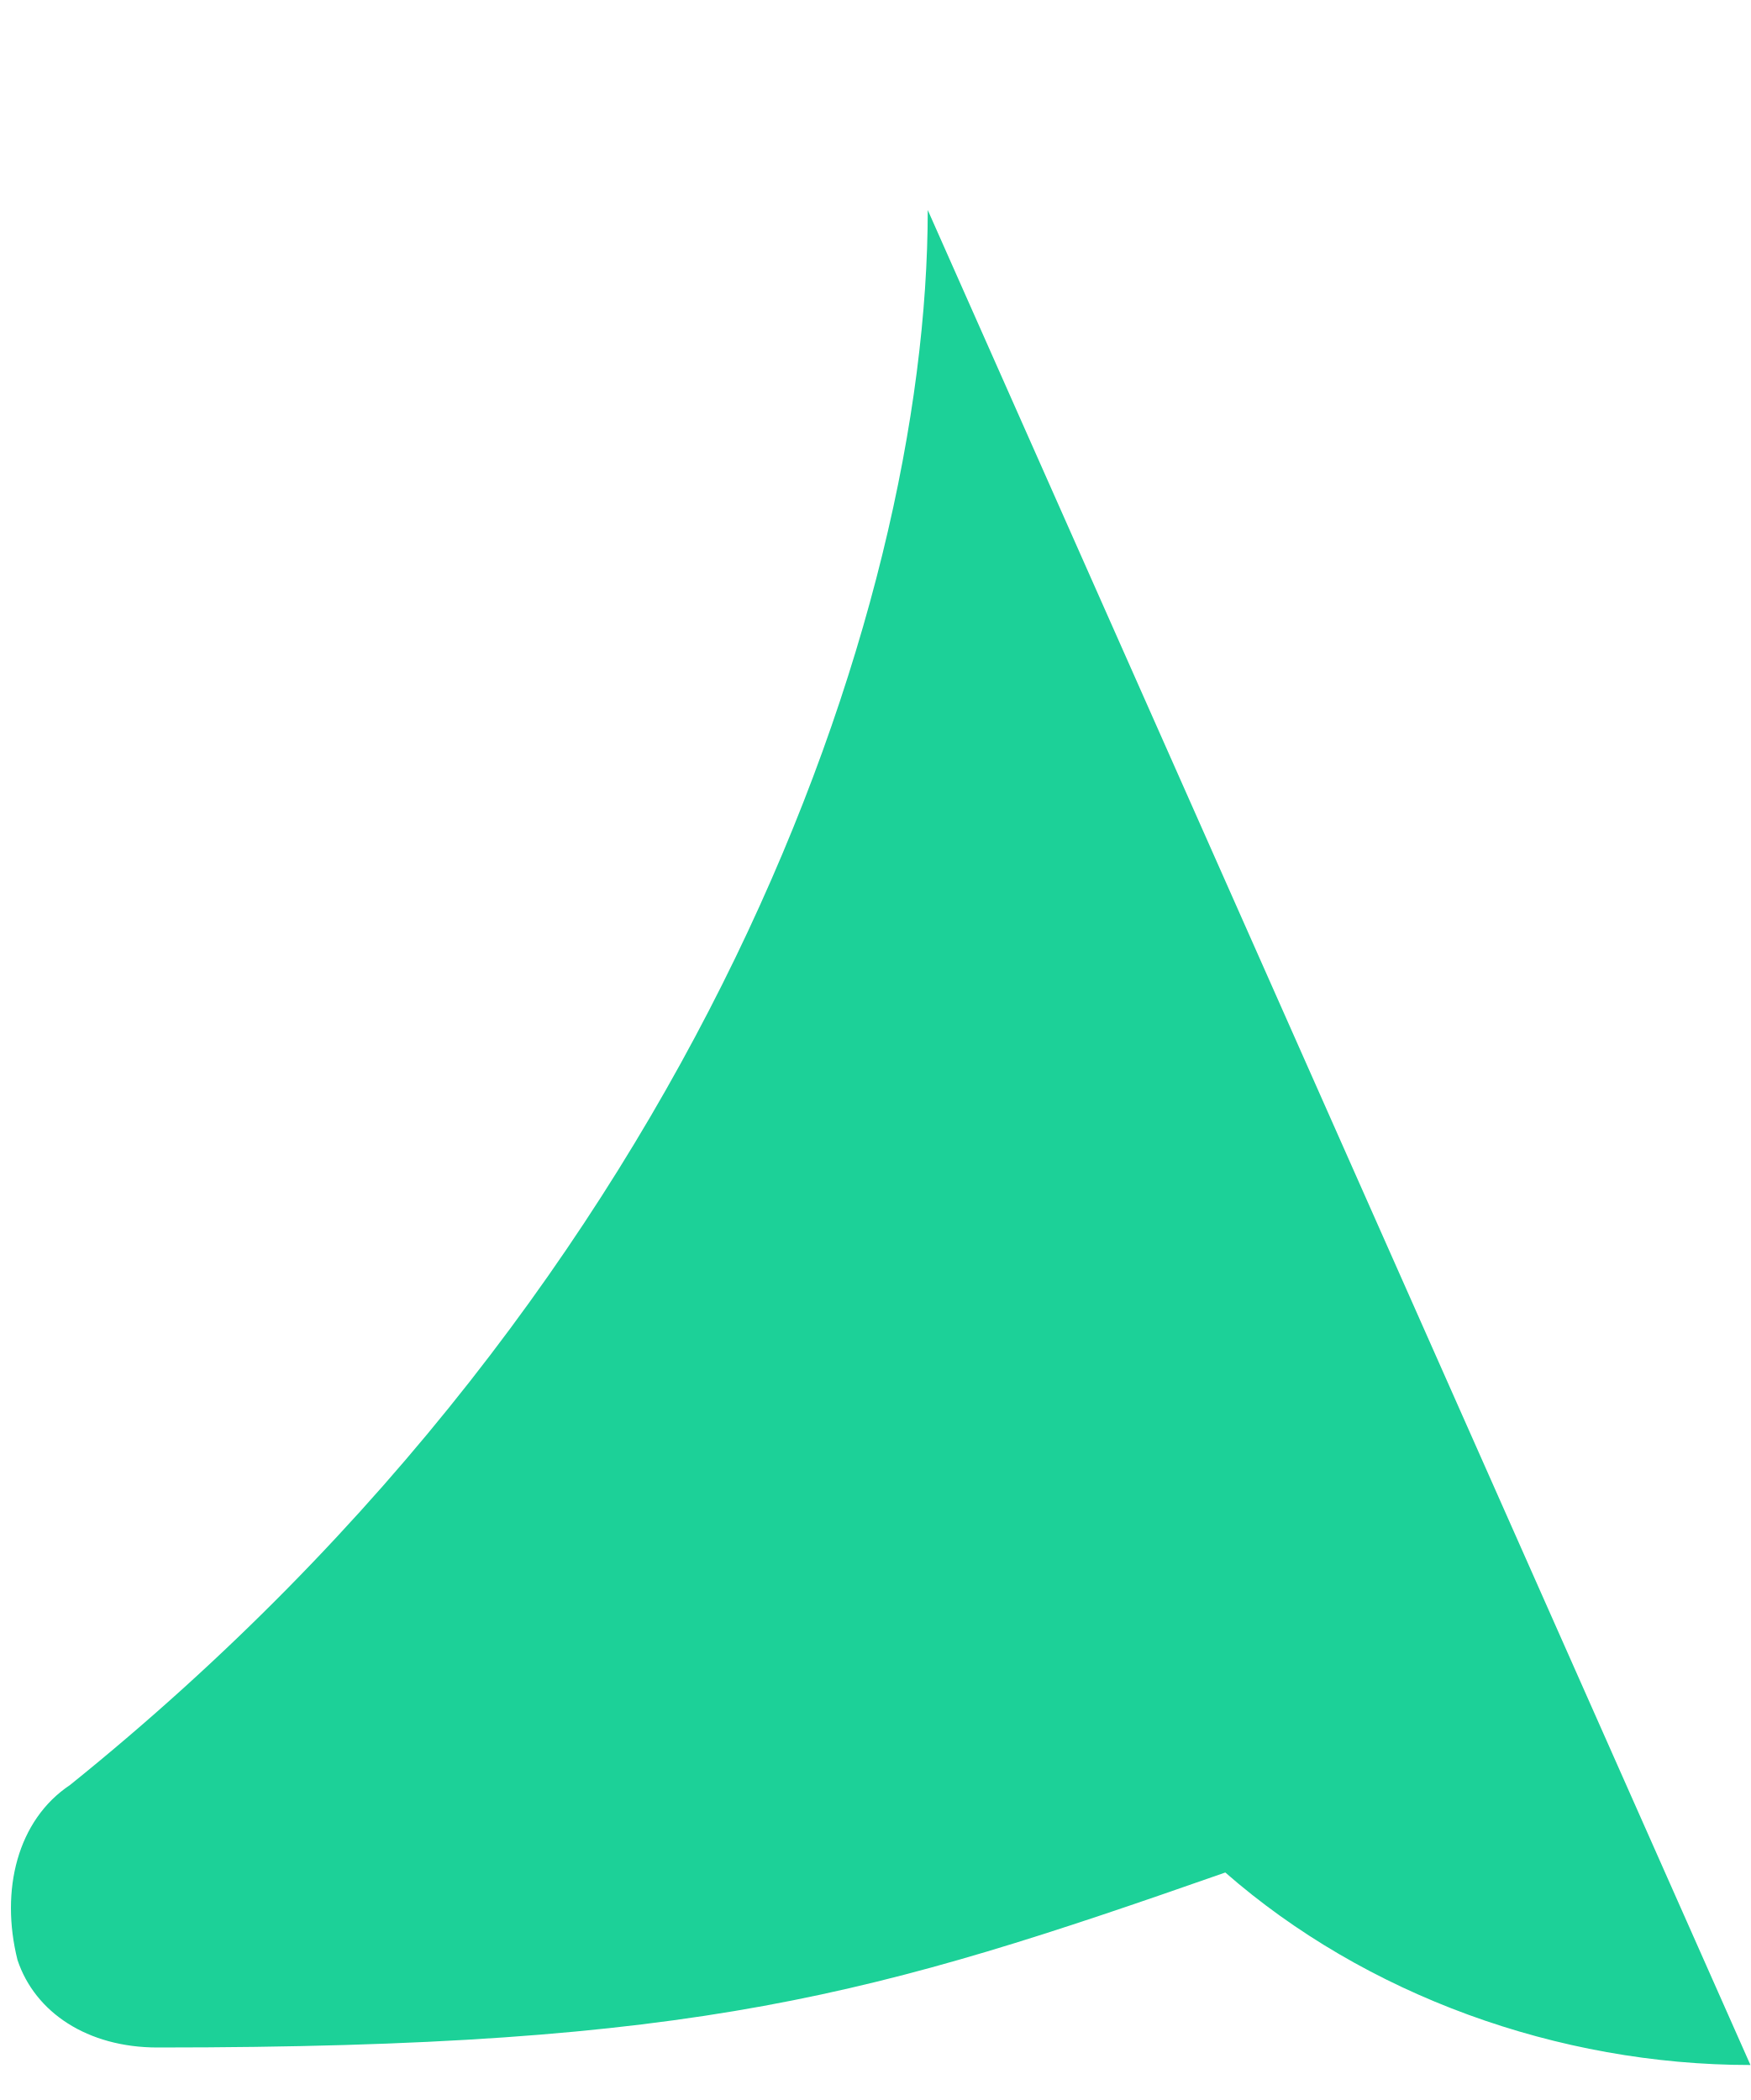
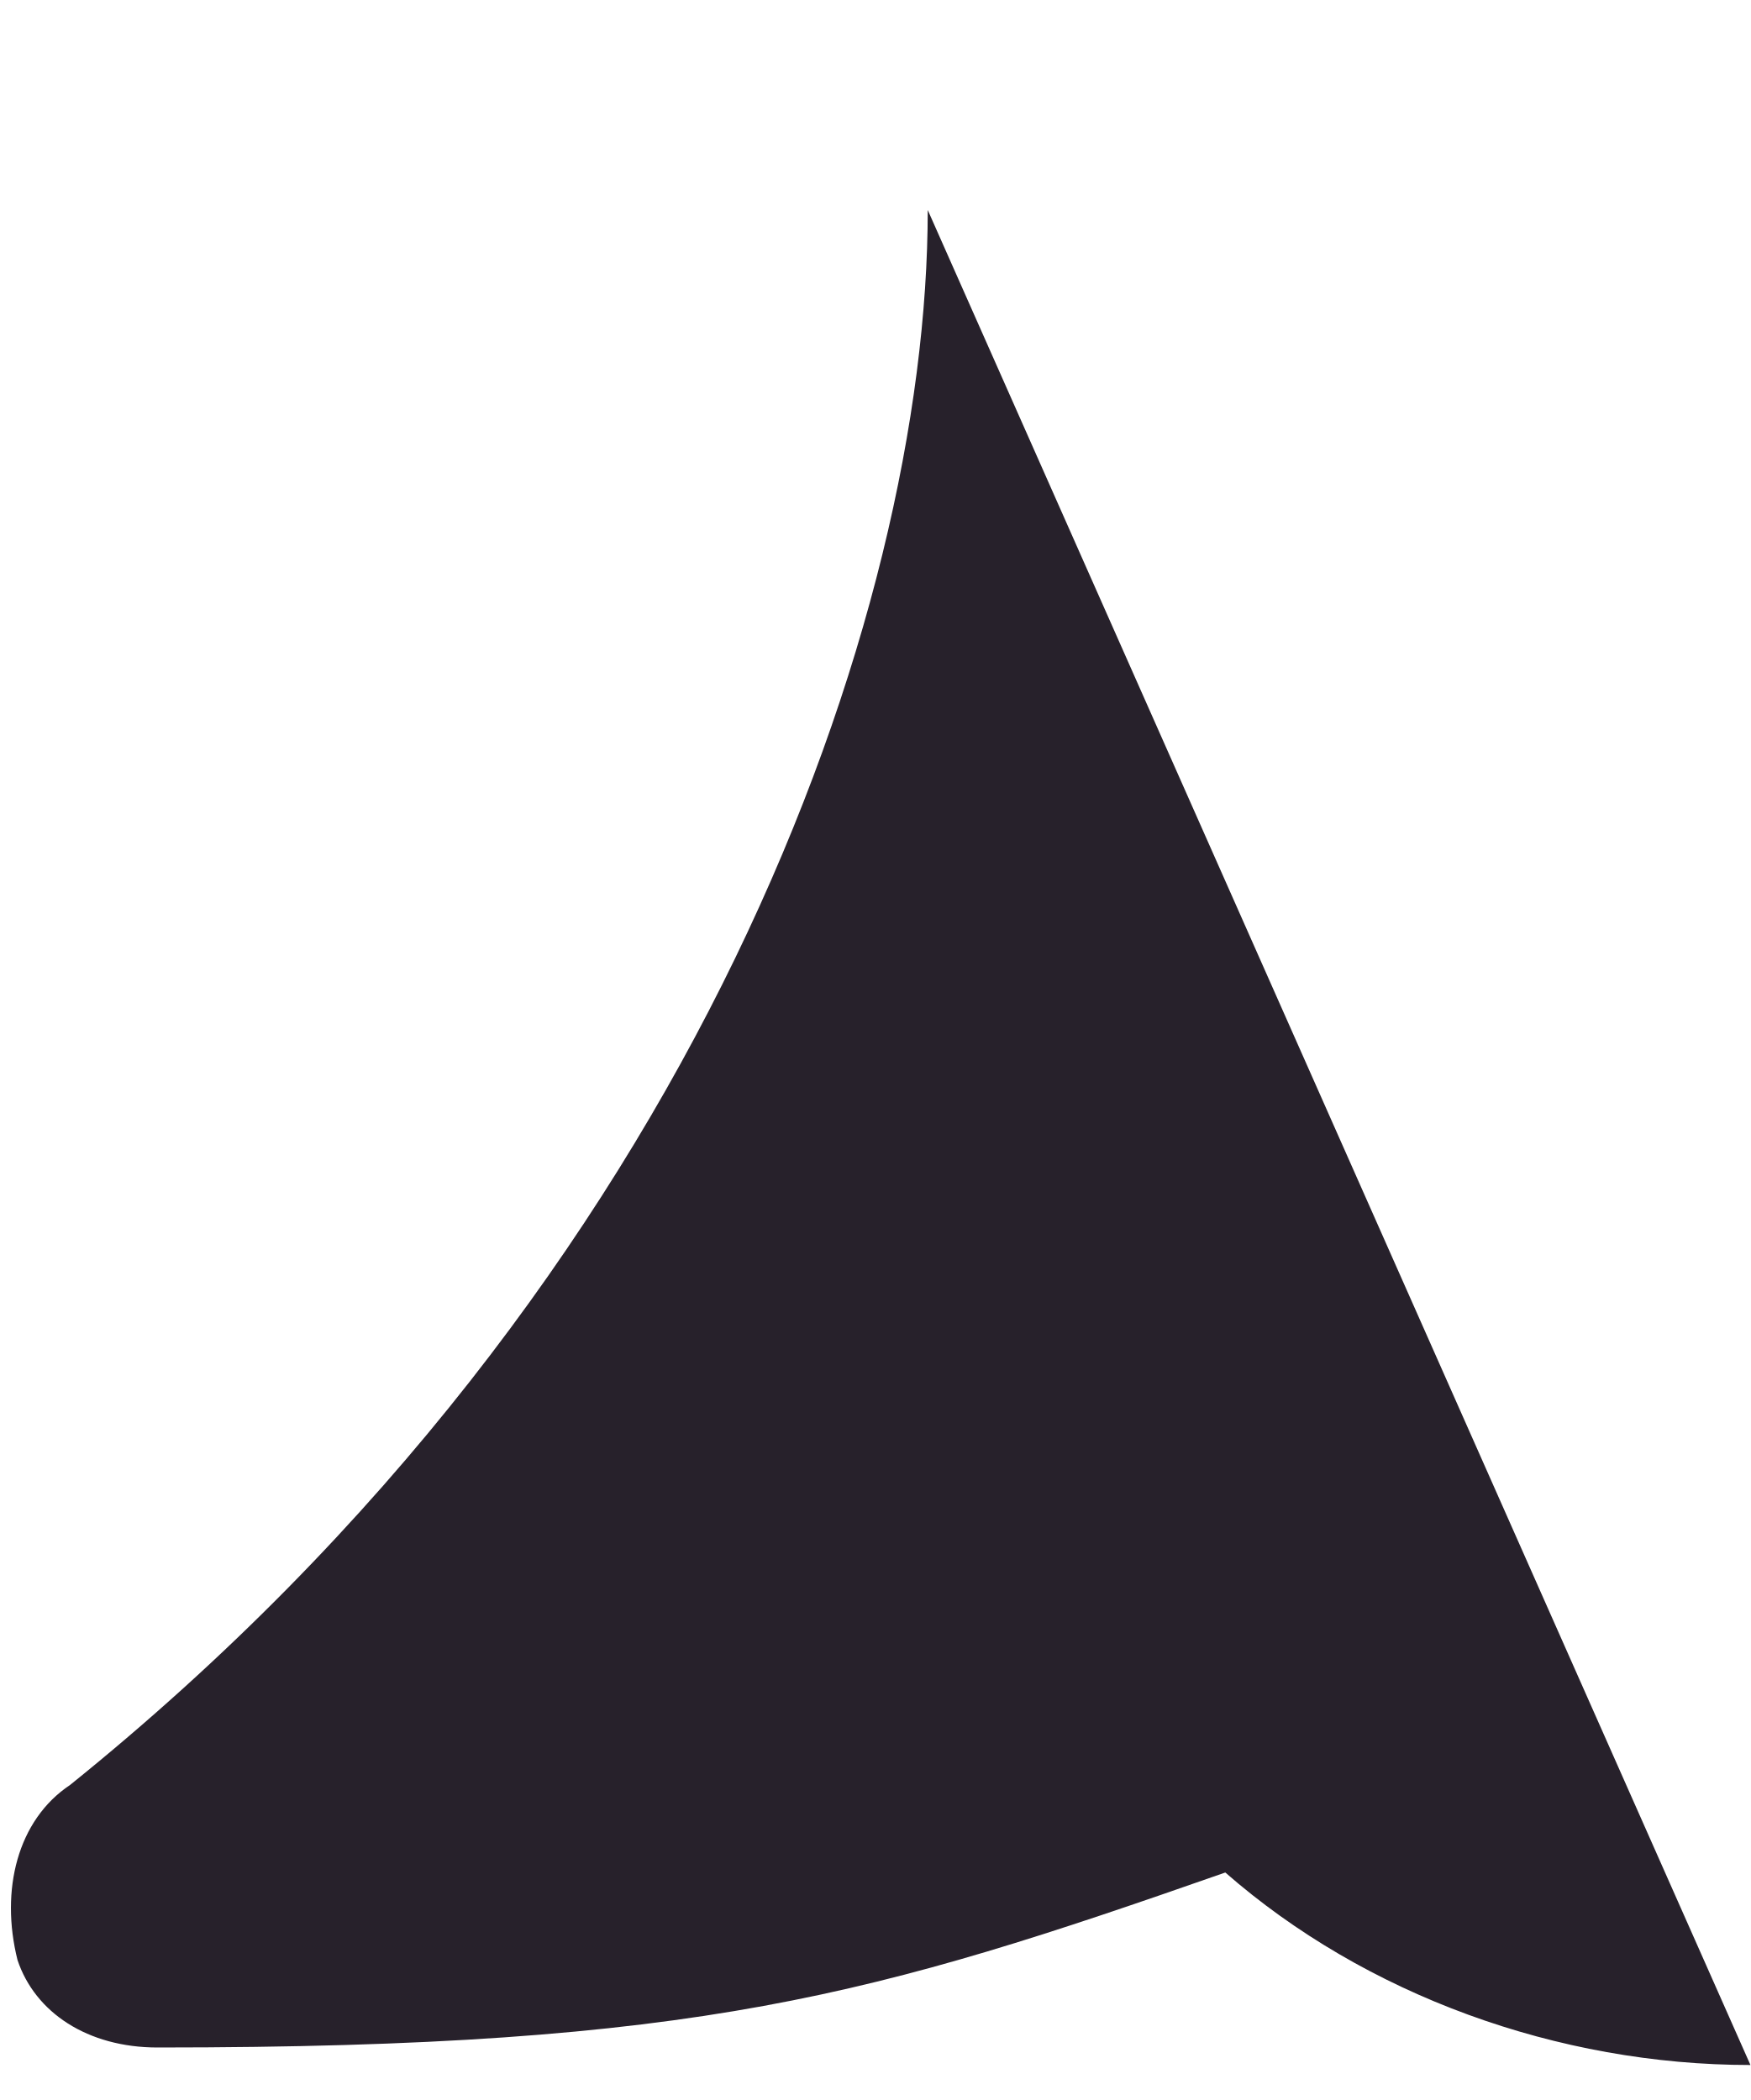
<svg xmlns="http://www.w3.org/2000/svg" version="1.1" id="Layer_1" x="0px" y="0px" viewBox="0 0 10 12" style="enable-background:new 0 0 10 12;" xml:space="preserve">
  <style type="text/css">
	.st0{display:none;}
	.st1{display:inline;fill:#8A2BE1;}
	.st2{fill:#8A2BE1;}
- 	.st3{fill:#1CD198;}
- 	.st4{display:none;fill:#1CD198;}
+ 	.st3{fill:#27212B;}
+ 	.st4{display:none;fill:#27212B;}
</style>
  <g class="st0">
    <path class="st1" d="M9.1,11.7C6,11.7,5,11.4,3,10.7l0,0c-0.8,0.7-1.9,1.1-3,1.1L4.7,1.2c0,2.3,1.3,6.1,4.9,9   c0.3,0.2,0.4,0.6,0.3,1C9.8,11.5,9.5,11.7,9.1,11.7z" />
    <path class="st2" d="M9.5,10.9c-3.9-3.1-5.3-7-5.3-9.7c0-4.7-3.8,9.7-3.8,9.7c1.1,0,2.1-0.5,2.8-1.2C5.5,10.5,6.3,10.9,9.5,10.9z" />
  </g>
  <g>
    <path class="st3" d="M0.9,11.7C4,11.7,5,11.4,7,10.7l0,0c0.8,0.7,1.9,1.1,3,1.1L5.3,1.2c0,2.3-1.3,6.1-4.9,9   c-0.3,0.2-0.4,0.6-0.3,1C0.2,11.5,0.5,11.7,0.9,11.7z" />
    <path class="st4" d="M0.5,10.9c3.9-3.1,5.3-7,5.3-9.7c0-4.7,3.8,9.7,3.8,9.7c-1.1,0-2.1-0.5-2.8-1.2C4.5,10.5,3.7,10.9,0.5,10.9z" />
  </g>
</svg>
